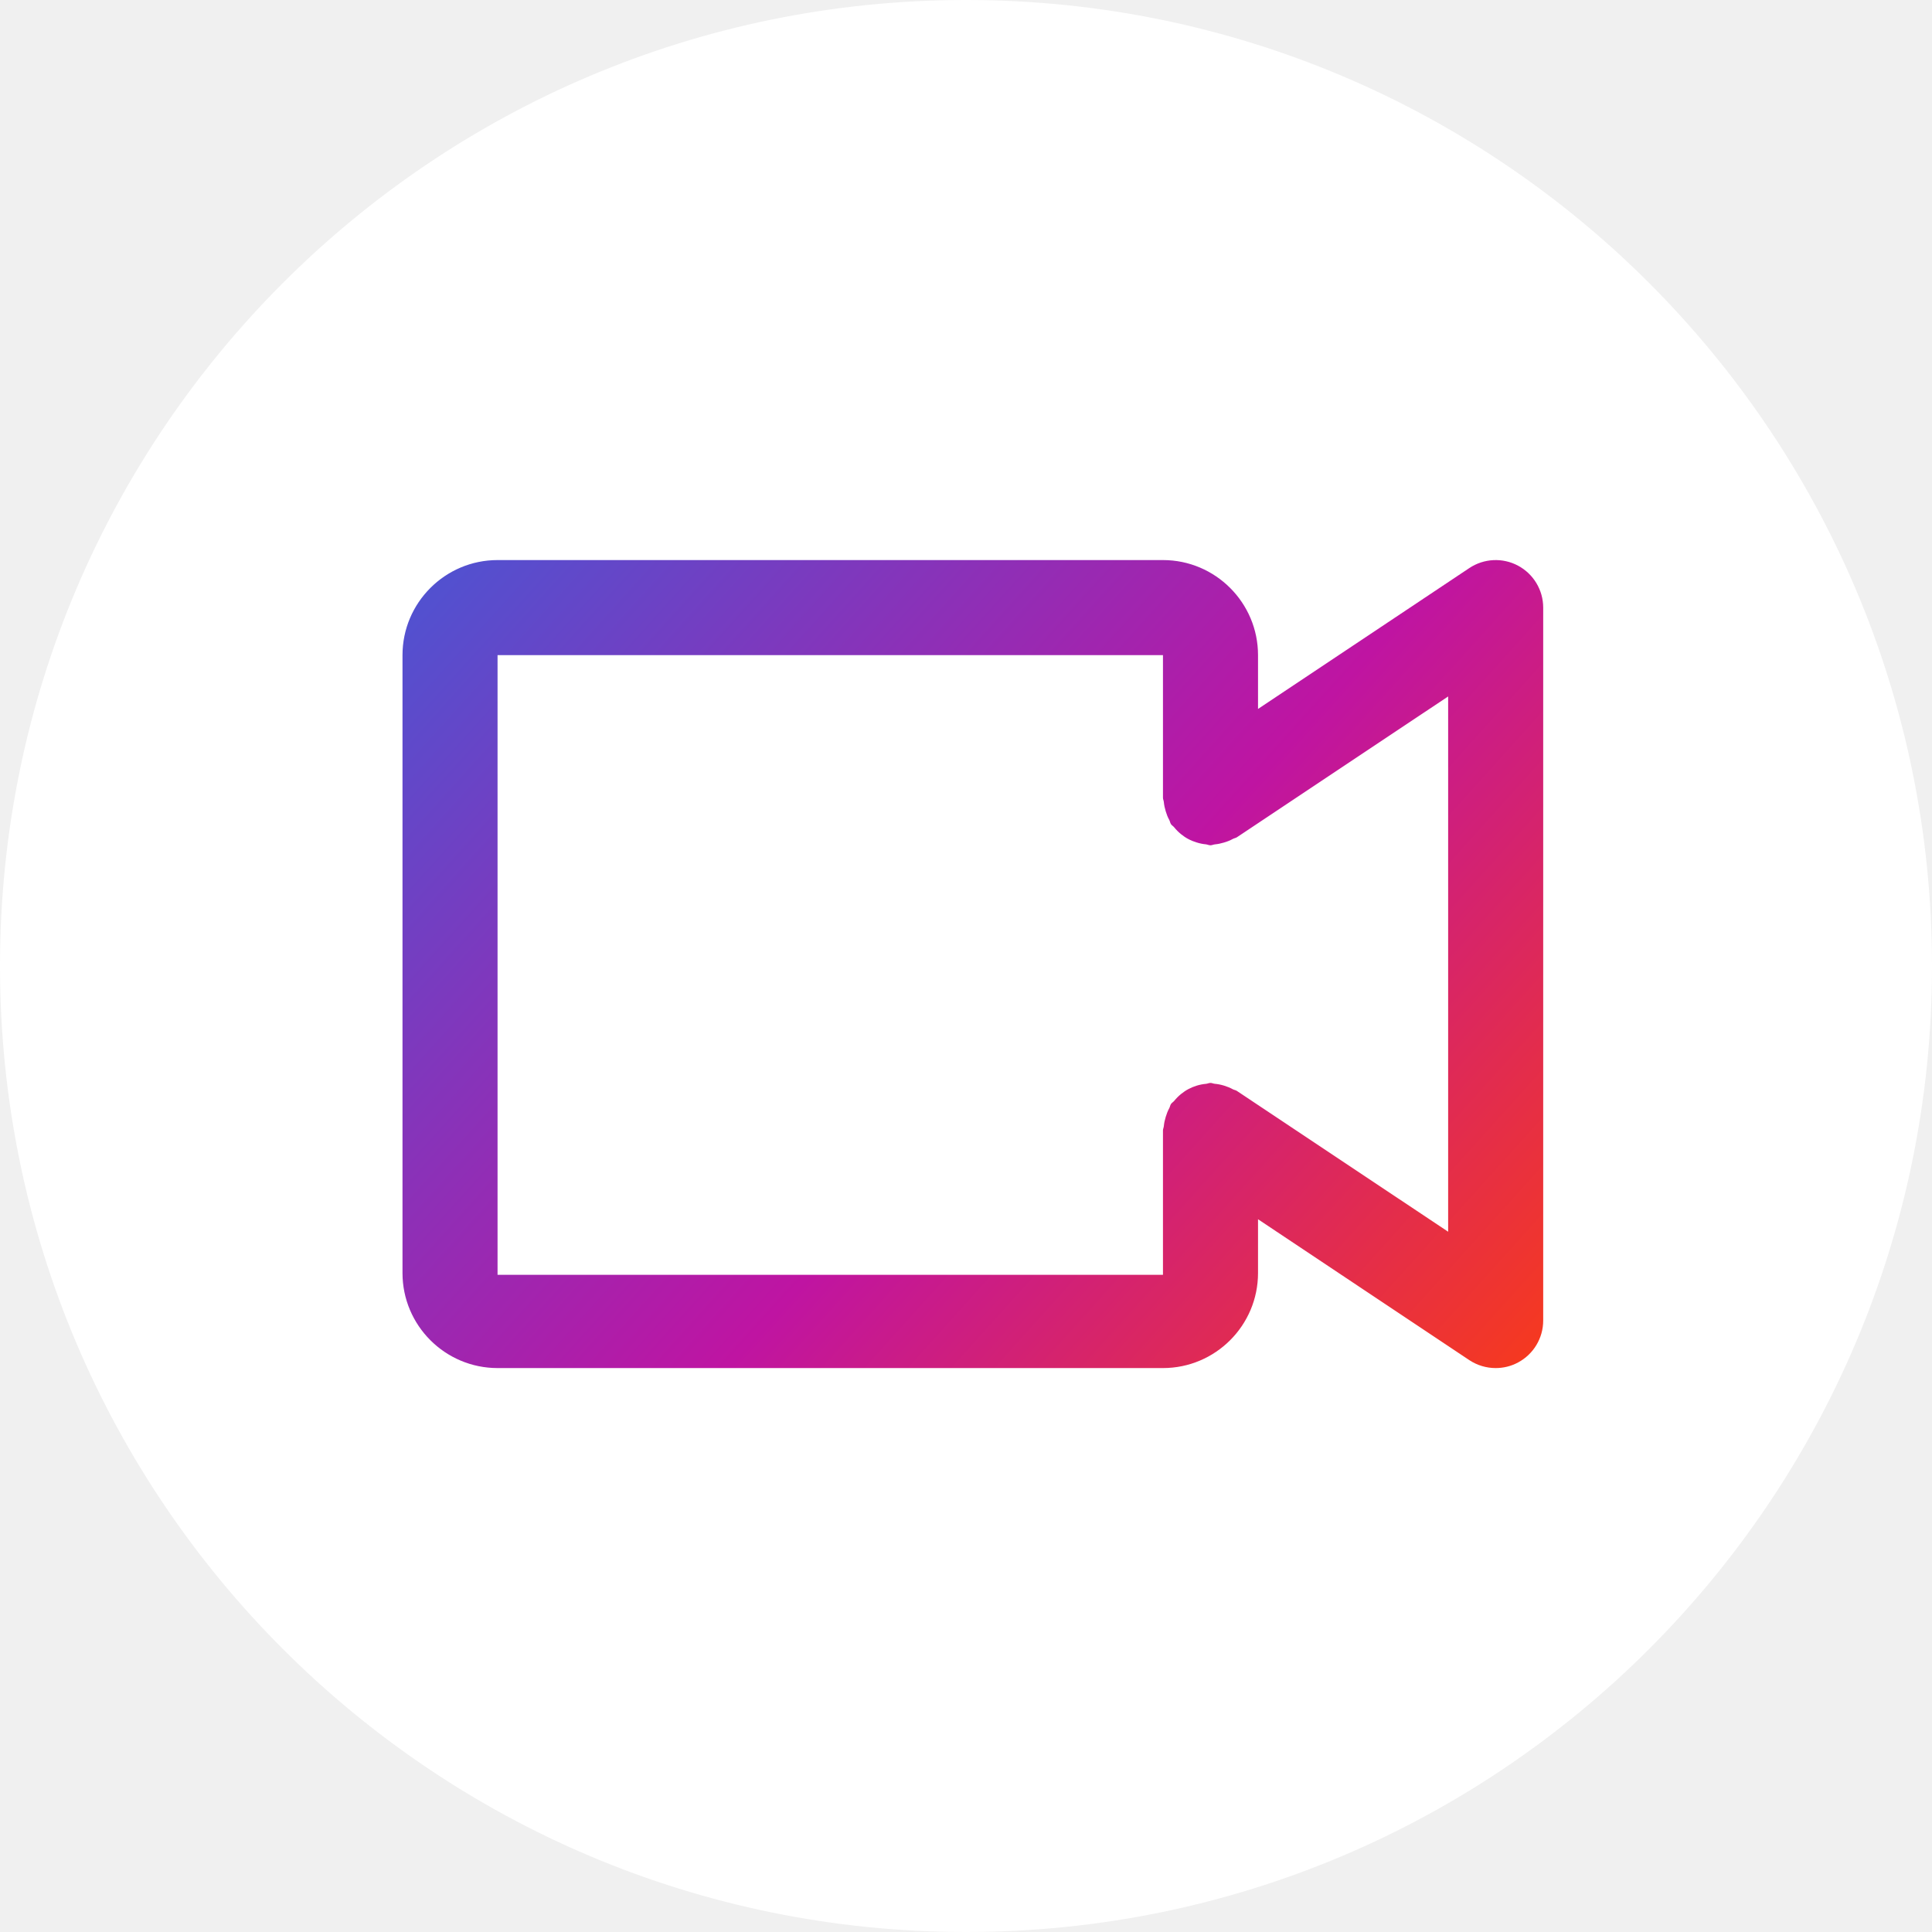
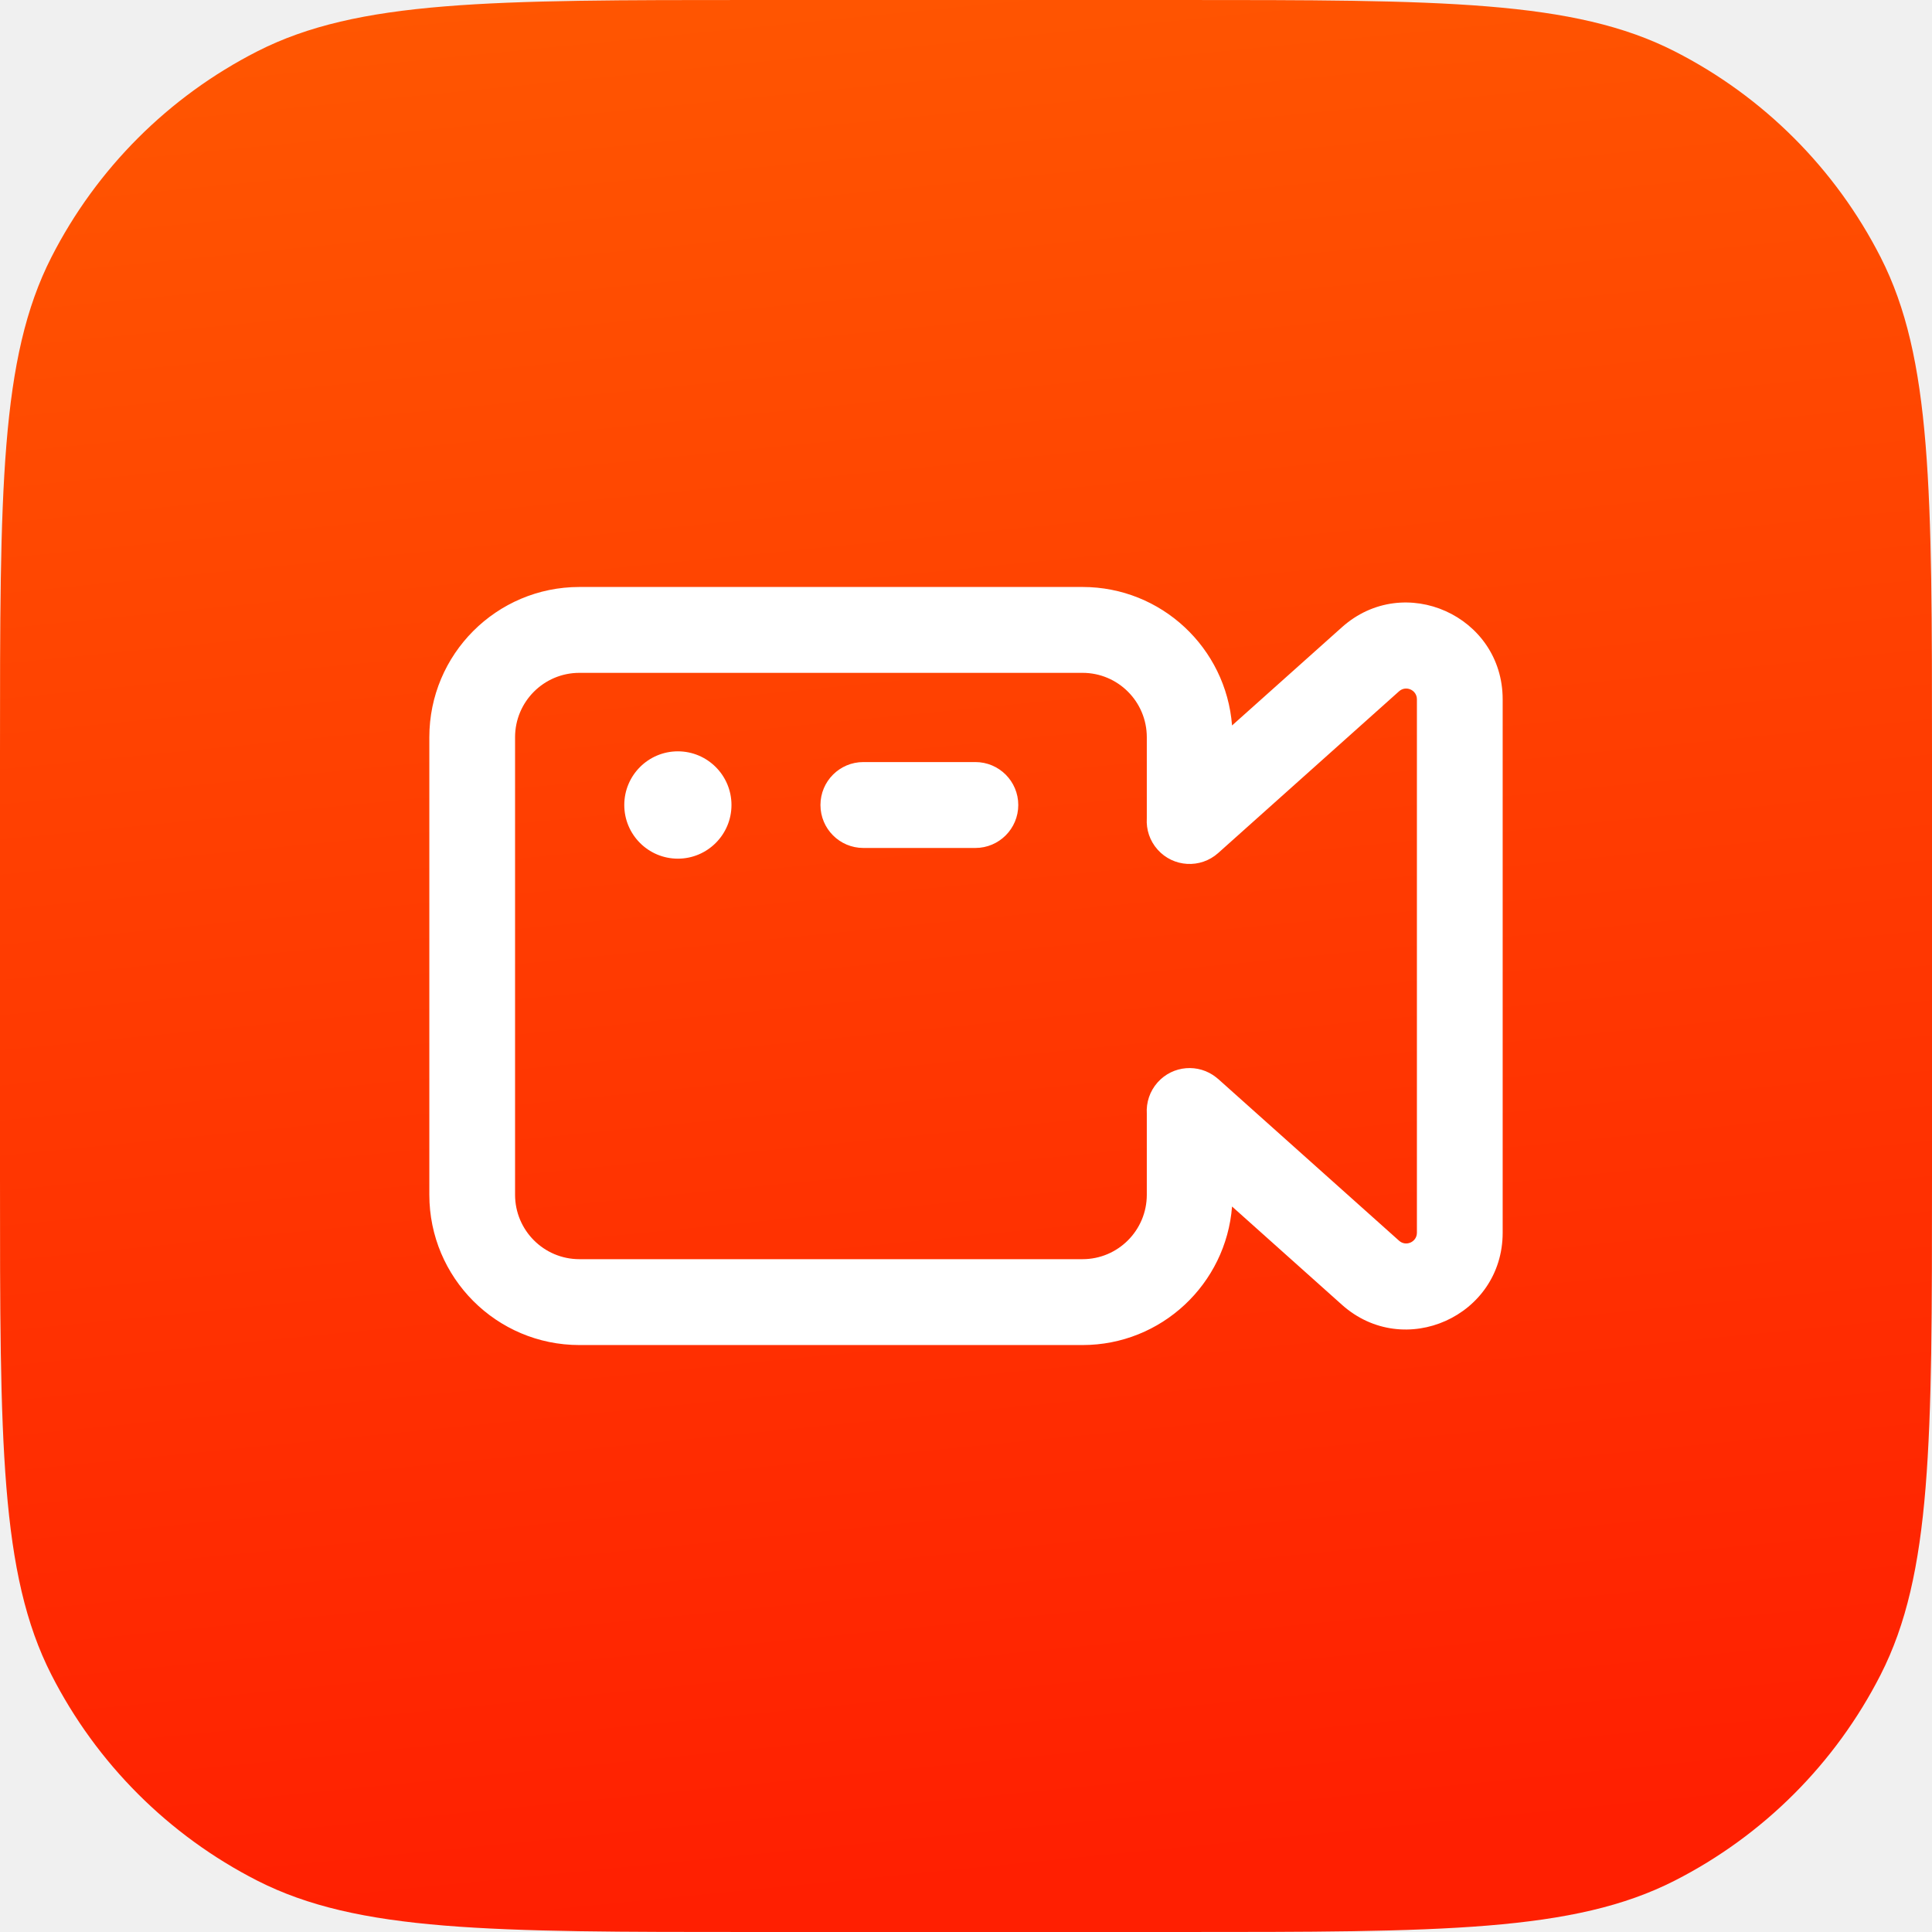
- <svg xmlns="http://www.w3.org/2000/svg" width="120" height="120" viewBox="0 0 120 120" fill="none">
-   <circle cx="60" cy="60" r="60" fill="white" />
-   <path fill-rule="evenodd" clip-rule="evenodd" d="M94.292 84.624C93.855 84.861 93.377 84.973 92.899 84.973C92.326 84.973 91.757 84.808 91.26 84.479L78.138 75.73V79.07C78.138 82.326 75.49 84.973 72.234 84.973H30.904C27.648 84.973 25 82.326 25 79.07V40.691C25 37.437 27.648 34.787 30.904 34.787H72.234C75.49 34.787 78.138 37.437 78.138 40.691V44.034L91.26 35.285C92.164 34.681 93.333 34.621 94.292 35.137C95.252 35.652 95.851 36.653 95.851 37.739V82.022C95.851 83.111 95.252 84.109 94.292 84.624ZM89.947 43.258L76.825 52.005C76.748 52.055 76.659 52.061 76.58 52.105C76.403 52.203 76.219 52.274 76.019 52.333C75.83 52.389 75.65 52.428 75.458 52.446C75.363 52.455 75.281 52.502 75.186 52.502C75.086 52.502 75 52.455 74.9 52.443C74.702 52.425 74.519 52.386 74.33 52.327C74.144 52.271 73.973 52.203 73.808 52.114C73.645 52.028 73.501 51.928 73.356 51.812C73.196 51.682 73.058 51.543 72.928 51.383C72.869 51.309 72.783 51.267 72.73 51.187C72.68 51.11 72.671 51.019 72.63 50.939C72.532 50.764 72.464 50.586 72.405 50.391C72.346 50.195 72.305 50.009 72.287 49.813C72.278 49.722 72.234 49.642 72.234 49.55V40.691H30.904V79.182H72.234V70.214C72.234 70.122 72.278 70.042 72.287 69.95C72.305 69.752 72.346 69.565 72.405 69.373C72.464 69.177 72.532 69 72.63 68.822C72.671 68.742 72.68 68.653 72.73 68.576C72.783 68.496 72.869 68.452 72.931 68.378C73.058 68.221 73.194 68.085 73.353 67.954C73.501 67.836 73.648 67.733 73.816 67.644C73.976 67.558 74.138 67.493 74.315 67.436C74.513 67.374 74.708 67.336 74.915 67.318C75.009 67.306 75.089 67.262 75.186 67.262C75.278 67.262 75.354 67.306 75.443 67.315C75.644 67.333 75.833 67.371 76.028 67.43C76.222 67.49 76.403 67.561 76.577 67.658C76.656 67.7 76.748 67.706 76.825 67.759L89.947 76.505V43.258Z" fill="url(#paint0_linear)" />
+ <svg xmlns="http://www.w3.org/2000/svg" width="72" height="72" viewBox="0 0 72 72" fill="none">
+   <path d="M0 28.098C0 18.262 0 13.345 1.914 9.588C3.598 6.284 6.284 3.598 9.588 1.914C13.345 0 18.262 0 28.098 0H43.902C53.737 0 58.655 0 62.411 1.914C65.716 3.598 68.402 6.284 70.086 9.588C72 13.345 72 18.262 72 28.098V43.902C72 53.737 72 58.655 70.086 62.411C68.402 65.716 65.716 68.402 62.411 70.086C58.655 72 53.737 72 43.902 72H28.098C18.262 72 13.345 72 9.588 70.086C6.284 68.402 3.598 65.716 1.914 62.411C0 58.655 0 53.737 0 43.902V28.098Z" fill="url(#paint0_linear_730_132)" />
+   <path d="M40.342 21.875C43.283 21.875 45.691 24.148 45.915 27.036L50.01 23.375C52.327 21.303 56 22.95 56 26.061V45.94C56 49.051 52.327 50.697 50.01 48.625L45.915 44.963C45.692 47.851 43.283 50.126 40.342 50.126H21.593C18.504 50.126 16 47.618 16 44.525V27.475C16 24.382 18.504 21.875 21.593 21.875H40.342ZM21.593 25.075C20.269 25.075 19.195 26.149 19.195 27.475V44.525C19.195 45.851 20.269 46.926 21.593 46.926H40.342C41.665 46.926 42.738 45.851 42.738 44.525V41.502C42.713 41.09 42.845 40.669 43.141 40.337C43.708 39.701 44.668 39.627 45.326 40.152C45.34 40.163 45.354 40.175 45.367 40.187C45.377 40.195 45.387 40.202 45.397 40.21L52.139 46.238C52.396 46.468 52.804 46.286 52.804 45.94V26.061C52.804 25.715 52.396 25.532 52.139 25.762L45.397 31.791C44.738 32.379 43.728 32.322 43.141 31.663C42.844 31.331 42.712 30.909 42.738 30.497V27.475C42.738 26.149 41.666 25.075 40.342 25.075H21.593ZM25.262 28C26.365 28 27.26 28.897 27.26 30C27.26 31.103 26.365 32 25.262 32C24.159 32 23.265 31.103 23.265 30C23.265 28.897 24.159 28 25.262 28ZM36.35 28.4C37.232 28.4 37.948 29.116 37.948 30C37.948 30.884 37.232 31.601 36.35 31.601H32.174C31.291 31.601 30.576 30.884 30.576 30C30.576 29.116 31.291 28.4 32.174 28.4H36.35Z" fill="white" />
  <defs>
-     <linearGradient id="paint0_linear" x1="25" y1="34.787" x2="89.077" y2="92.495" gradientUnits="userSpaceOnUse">
-       <stop stop-color="#4C54D2" />
-       <stop offset="0.562" stop-color="#BF14A2" />
-       <stop offset="1" stop-color="#F73A1C" />
+     <linearGradient id="paint0_linear_730_132" x1="18.581" y1="-7.3124e-06" x2="25.623" y2="71.304" gradientUnits="userSpaceOnUse">
+       <stop stop-color="#FF5601" />
+       <stop offset="1" stop-color="#FF1F01" />
    </linearGradient>
  </defs>
</svg>
